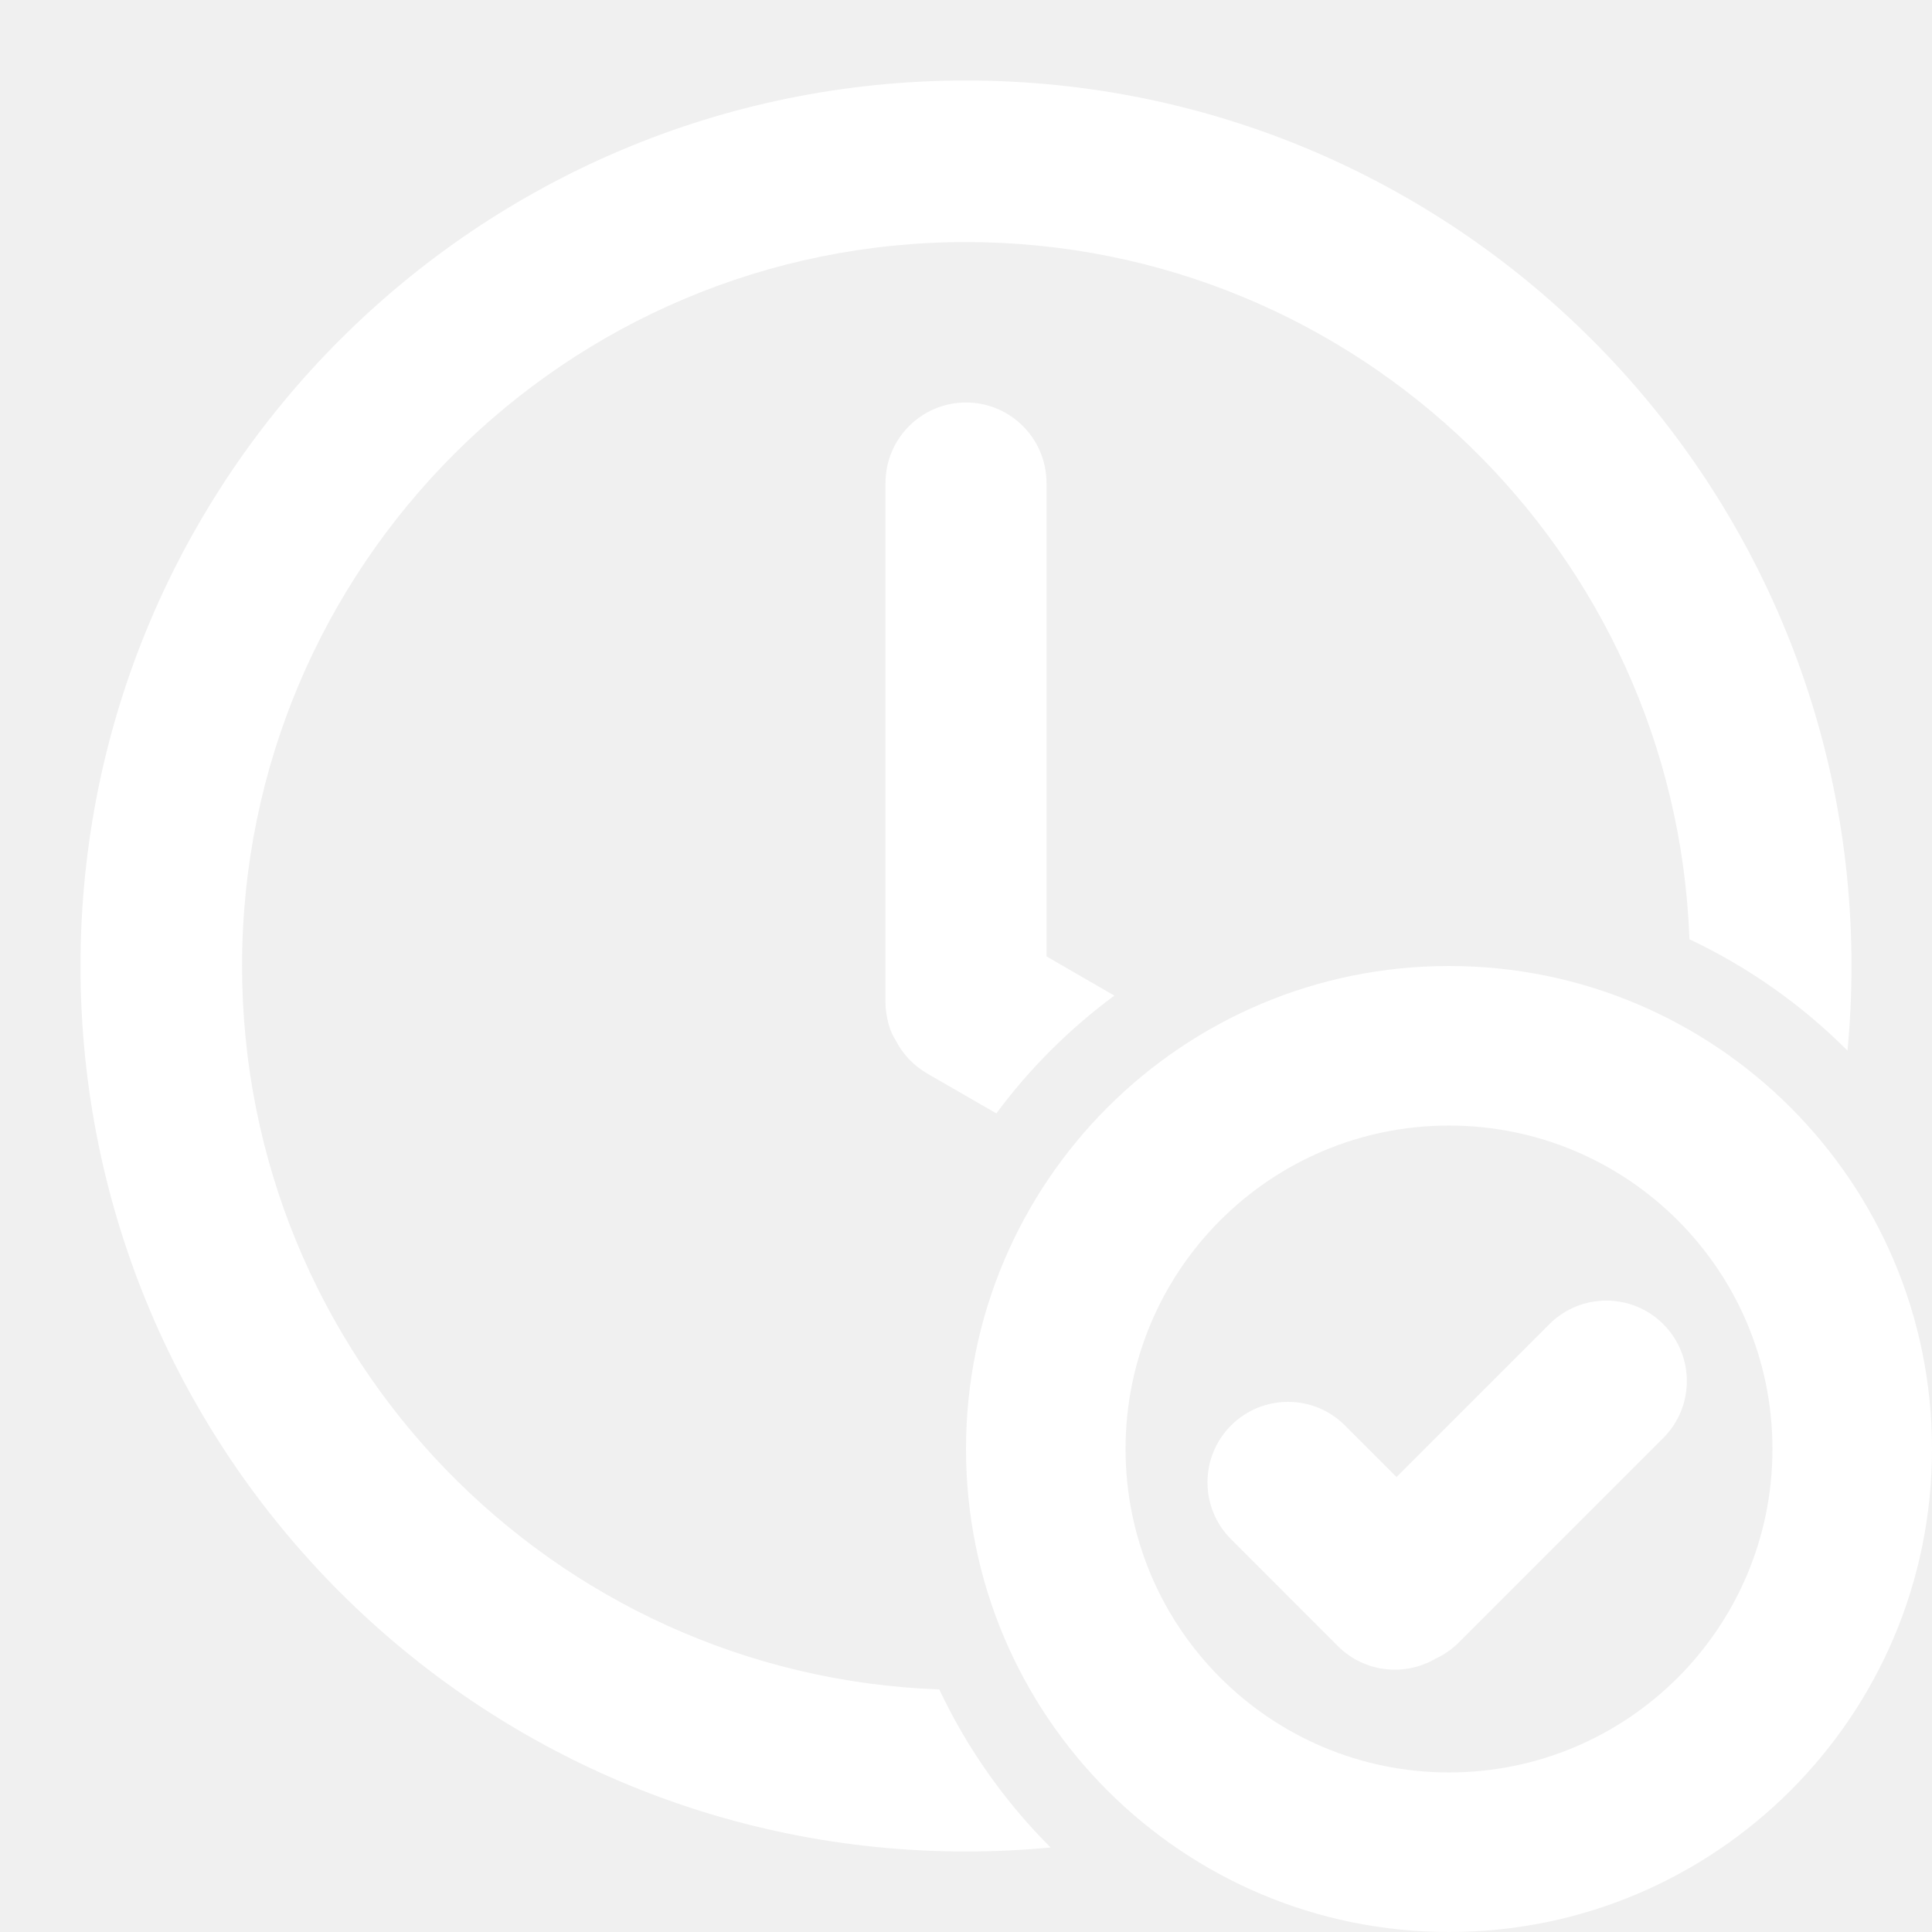
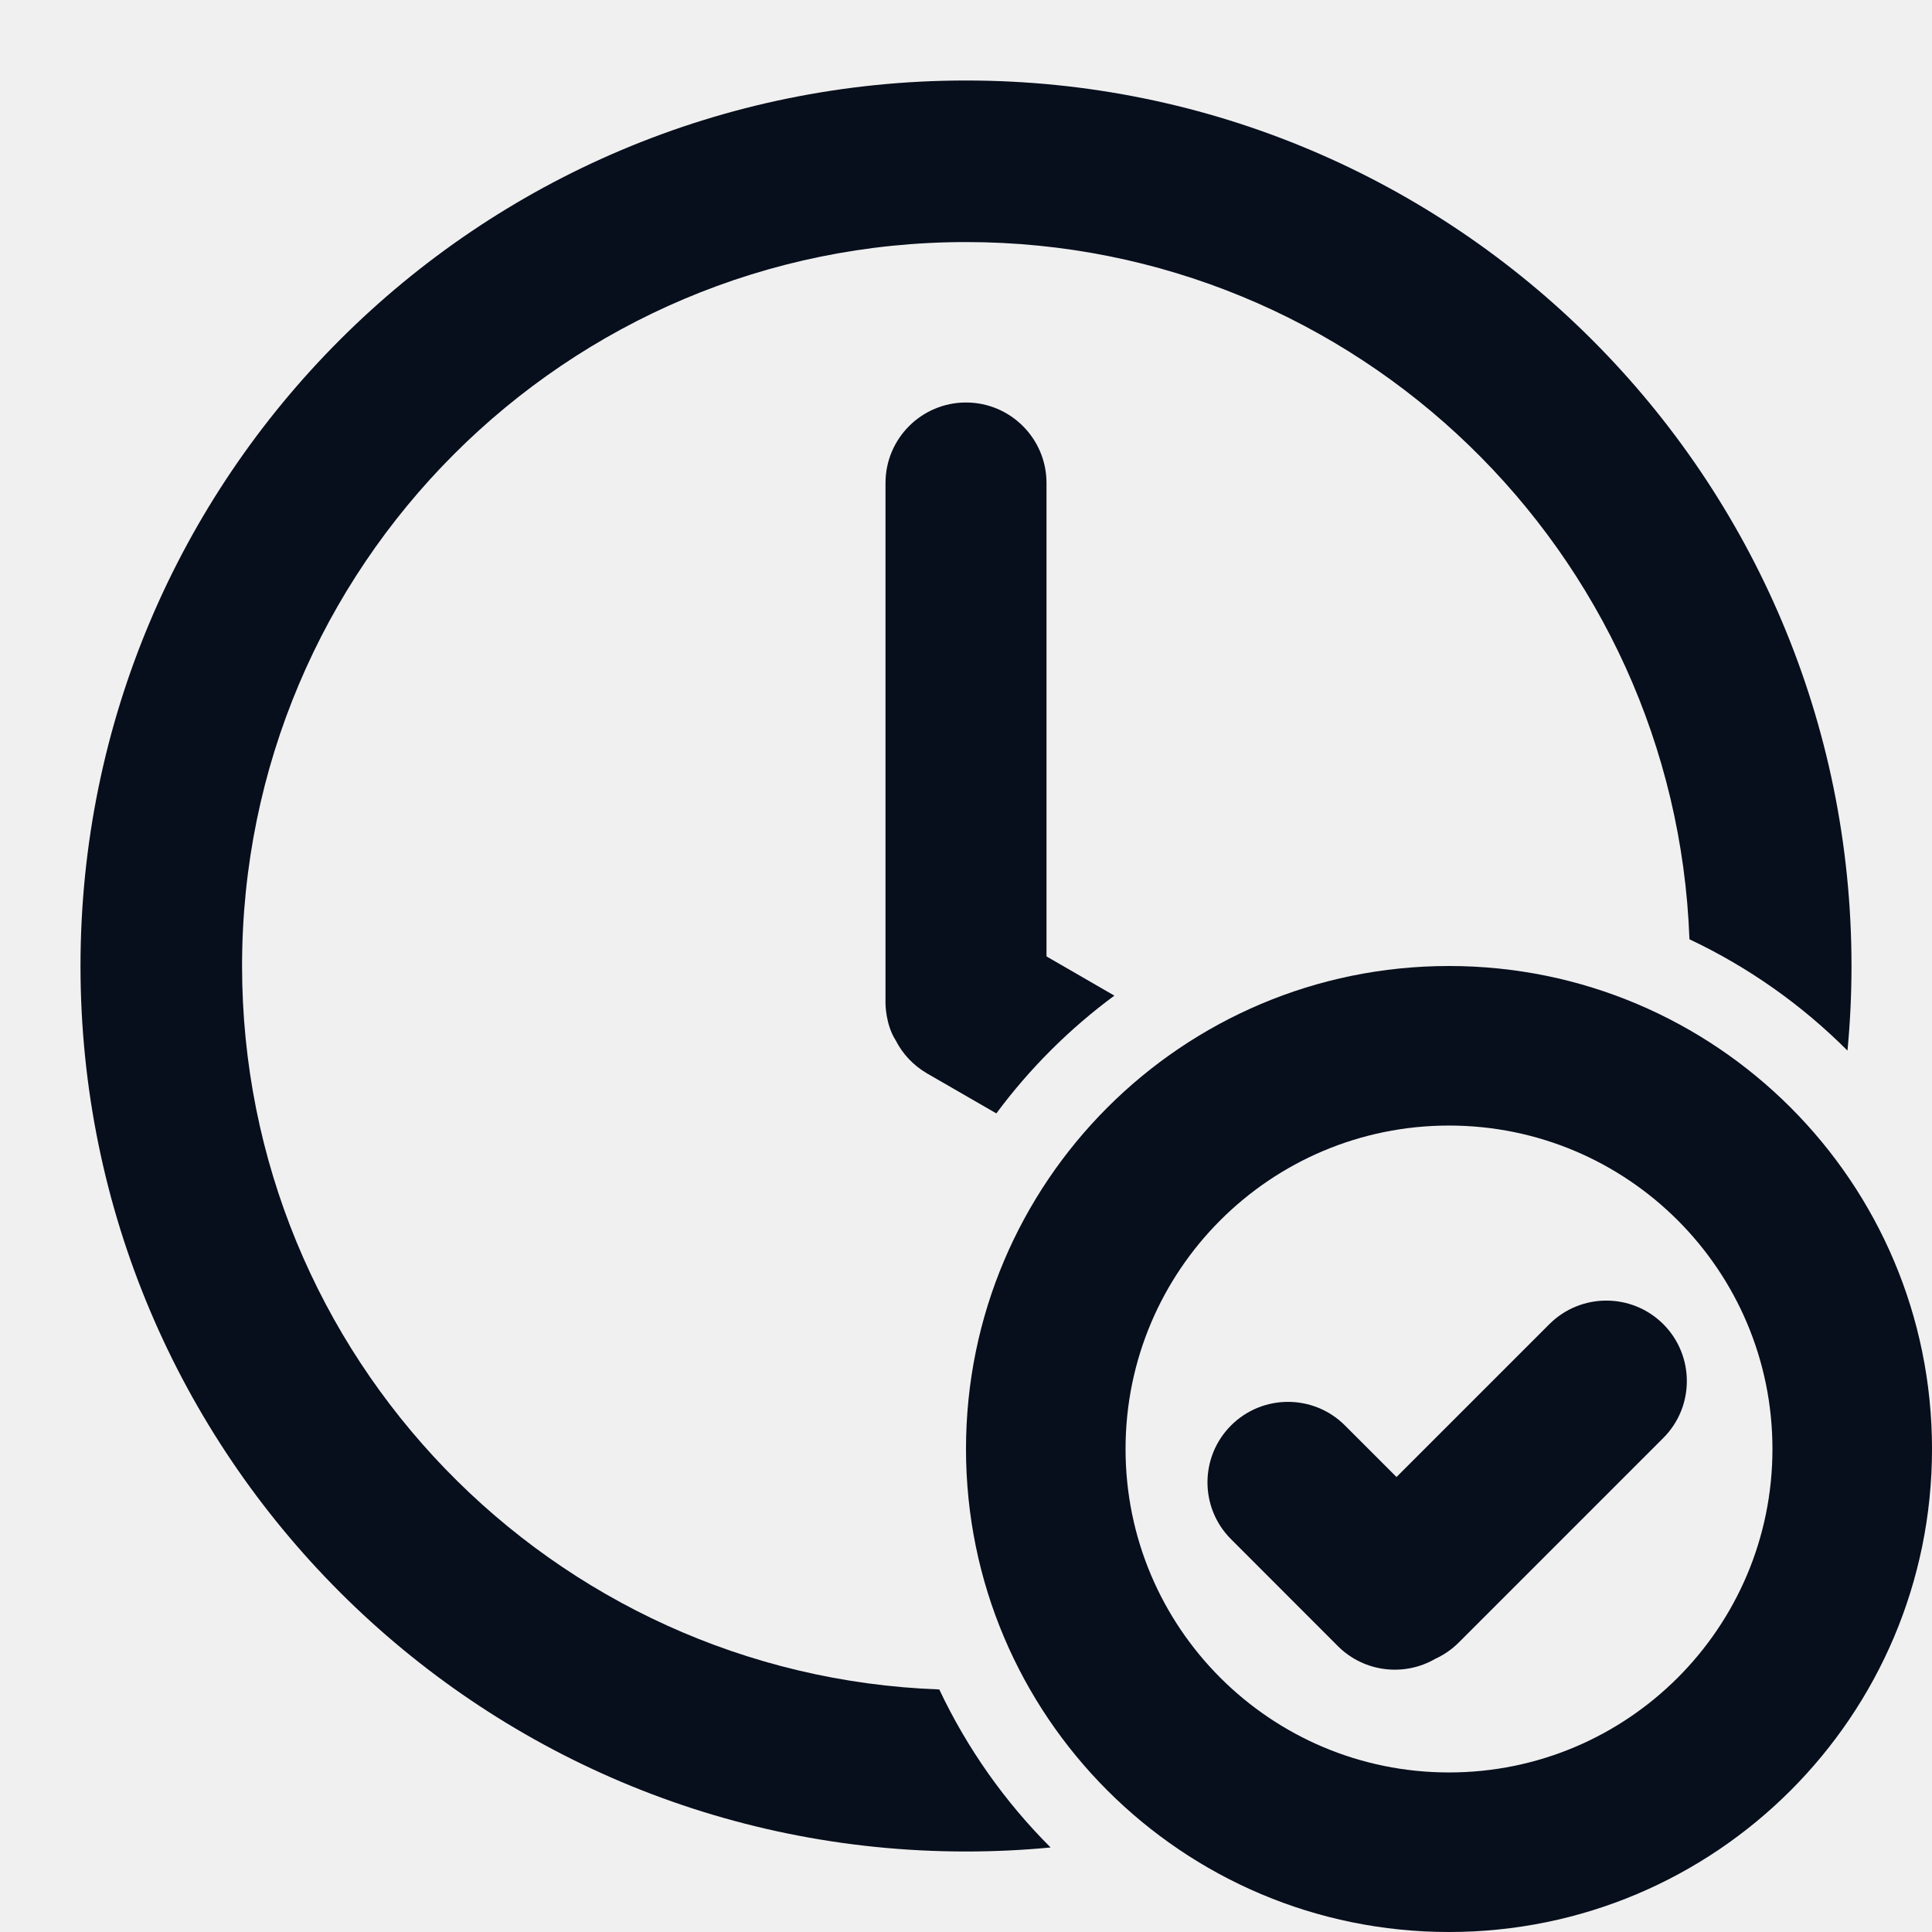
<svg xmlns="http://www.w3.org/2000/svg" viewBox="0 0 24 24" fill="none">
  <g id="SVGRepo_bgCarrier" stroke-width="0" />
  <g id="SVGRepo_tracerCarrier" stroke-linecap="round" stroke-linejoin="round" />
  <g id="SVGRepo_iconCarrier">
-     <path d="M23 12C23 12.354 22.983 12.705 22.95 13.051C22.384 12.484 21.72 12.014 20.987 11.668C20.812 6.855 16.855 3.007 12 3.007C7.033 3.007 3.007 7.033 3.007 12C3.007 16.855 6.855 20.812 11.668 20.987C12.014 21.72 12.484 22.384 13.051 22.95C12.705 22.983 12.354 23 12 23C5.925 23 1 18.075 1 12C1 5.925 5.925 1 12 1C18.075 1 23 5.925 23 12Z" fill="#ffffff" />
-     <path d="M13 11.881L13.843 12.368C13.285 12.78 12.79 13.274 12.377 13.831L11.517 13.335C11.344 13.234 11.211 13.09 11.127 12.924C11 12.727 11 12.467 11 12.467V6C11 5.448 11.448 5 12 5C12.552 5 13 5.448 13 6V11.881Z" fill="#ffffff" />
-     <path d="M15.293 17.707C15.683 17.317 16.317 17.317 16.707 17.707L17.348 18.348L19.247 16.449C19.638 16.059 20.271 16.059 20.662 16.449C21.052 16.84 21.052 17.473 20.662 17.863L18.121 20.404C18.035 20.49 17.937 20.557 17.832 20.605C17.449 20.829 16.949 20.777 16.62 20.449L15.293 19.121C14.902 18.731 14.902 18.098 15.293 17.707Z" fill="#ffffff" />
-     <path fill-rule="evenodd" clip-rule="evenodd" d="M18 24C21.314 24 24 21.314 24 18C24 14.686 21.314 12 18 12C14.686 12 12 14.686 12 18C12 21.314 14.686 24 18 24ZM18 22.018C15.781 22.018 13.982 20.219 13.982 18C13.982 15.781 15.781 13.982 18 13.982C20.219 13.982 22.018 15.781 22.018 18C22.018 20.219 20.219 22.018 18 22.018Z" fill="#ffffff" />
+     <path d="M23 12C23 12.354 22.983 12.705 22.95 13.051C22.384 12.484 21.72 12.014 20.987 11.668C20.812 6.855 16.855 3.007 12 3.007C7.033 3.007 3.007 7.033 3.007 12C3.007 16.855 6.855 20.812 11.668 20.987C12.014 21.72 12.484 22.384 13.051 22.95C12.705 22.983 12.354 23 12 23C5.925 23 1 18.075 1 12C1 5.925 5.925 1 12 1C18.075 1 23 5.925 23 12Z" fill="#070e1c" />
+     <path d="M13 11.881L13.843 12.368C13.285 12.78 12.79 13.274 12.377 13.831L11.517 13.335C11.344 13.234 11.211 13.09 11.127 12.924C11 12.727 11 12.467 11 12.467V6C11 5.448 11.448 5 12 5C12.552 5 13 5.448 13 6V11.881Z" fill="#070e1c" />
+     <path d="M15.293 17.707C15.683 17.317 16.317 17.317 16.707 17.707L17.348 18.348L19.247 16.449C19.638 16.059 20.271 16.059 20.662 16.449C21.052 16.84 21.052 17.473 20.662 17.863L18.121 20.404C18.035 20.49 17.937 20.557 17.832 20.605C17.449 20.829 16.949 20.777 16.62 20.449L15.293 19.121C14.902 18.731 14.902 18.098 15.293 17.707Z" fill="#070e1c" />
+     <path fill-rule="evenodd" clip-rule="evenodd" d="M18 24C21.314 24 24 21.314 24 18C24 14.686 21.314 12 18 12C14.686 12 12 14.686 12 18C12 21.314 14.686 24 18 24ZM18 22.018C15.781 22.018 13.982 20.219 13.982 18C13.982 15.781 15.781 13.982 18 13.982C20.219 13.982 22.018 15.781 22.018 18C22.018 20.219 20.219 22.018 18 22.018Z" fill="#070e1c" />
  </g>
</svg>
